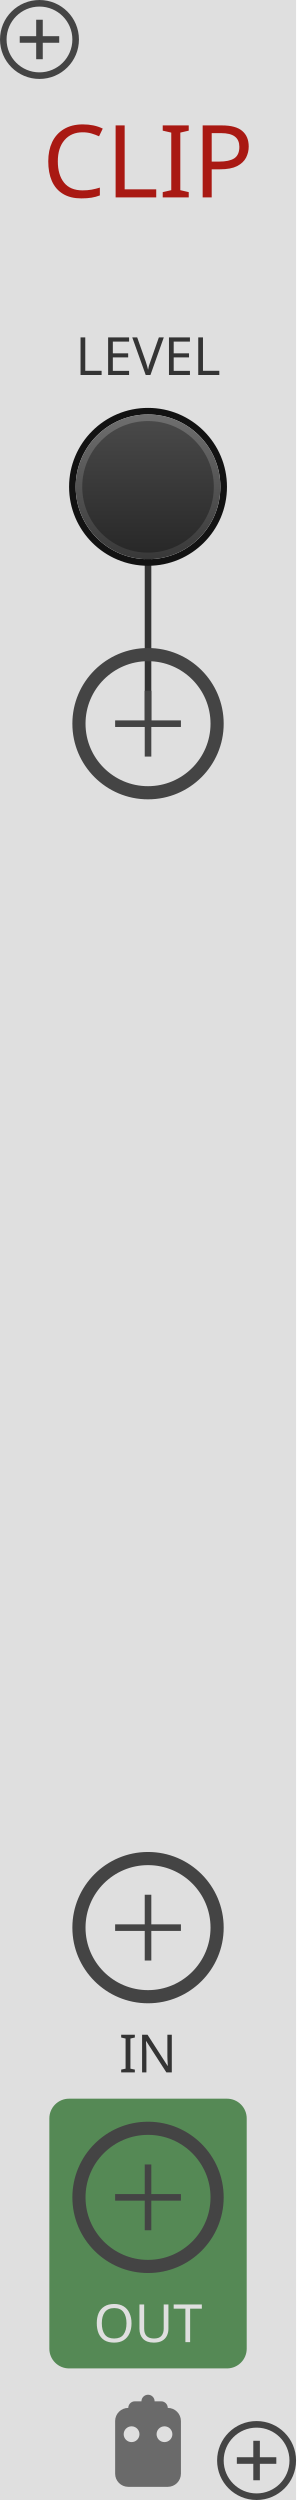
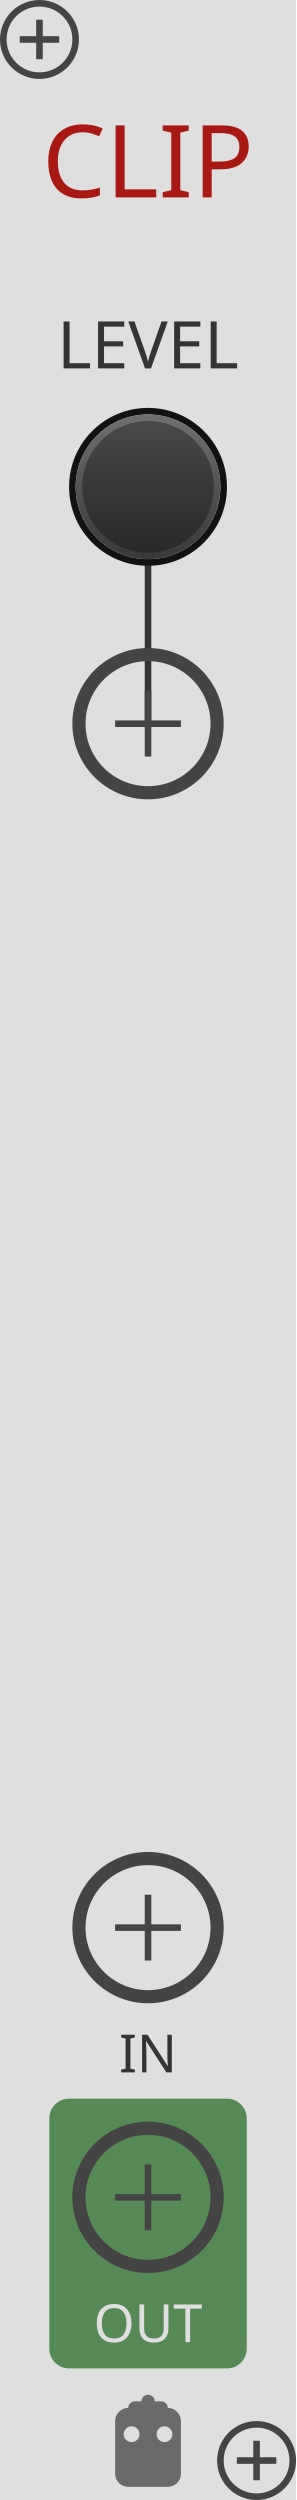
<svg xmlns="http://www.w3.org/2000/svg" xmlns:xlink="http://www.w3.org/1999/xlink" version="1.1" width="45" height="380" viewBox="0 0 45 380">
  <style>

    text.title {
      fill: #a91913;
      font-family: 'DIN Alternate';
      font-size: 11.5pt;
    }
    text.big-label {
      fill: #343434;
      font-family: 'DIN Alternate';
      font-size: 7.5pt;
    }
    text.label {
      fill: #343434;
      font-family: 'DIN Alternate';
      font-size: 6pt;
    }
    text.output-label {
      fill: #dfdfdf;
      font-family: 'DIN Alternate';
      font-size: 6pt;
    }

    .background {
      fill: #dfdfdf;
    }
    .poly-output {
      fill: #558955;
    }
    .mono-output {
      fill: #636c9d;
    }

    polyline.icon {
      stroke: #343434;
      stroke-width: 1.2;
      fill: none;
    }
    polyline.connect {
      stroke: #343434;
      stroke-width: 1;
      fill: none;
    }

    rect.lcd-bg {
      fill: #121212;
    }
    rect.lcd-bg-frame {
      fill: #888888;
    }
    rect.lcd-bg-accent {
      fill: #2a2a2a;
    }
    text.lcd-label {
      fill: #777777;
      font-family: 'Monaco';
      font-size: 5pt;
    }
    polyline.lcd-tick {
      stroke: #707070;
      stroke-width: 1;
      fill: none;
    }

    .blueprint {
      stroke: #444444;
      fill: none;
    }

  </style>
  <defs>
    <linearGradient id="smallKnobLight" x1="0%" y1="0%" x2="0%" y2="100%">
      <stop offset="0%" stop-color="#6f6f6f" />
      <stop offset="100%" stop-color="#383838" />
    </linearGradient>
    <linearGradient id="smallKnobDark" x1="0%" y1="0%" x2="0%" y2="100%">
      <stop offset="0%" stop-color="#494949" />
      <stop offset="100%" stop-color="#282828" />
    </linearGradient>
    <linearGradient id="bigKnobLight" x1="0%" y1="0%" x2="0%" y2="100%">
      <stop offset="0%" stop-color="#888" />
      <stop offset="100%" stop-color="#333" />
    </linearGradient>
    <linearGradient id="bigKnobDark" x1="0%" y1="0%" x2="0%" y2="100%">
      <stop offset="0%" stop-color="#5c5c5c" />
      <stop offset="100%" stop-color="#282828" />
    </linearGradient>
    <symbol id="knob18">
      <g transform="translate(9 9)">
        <circle r="8.5" stroke="#222" fill="none" />
        <circle r="8" fill="url('#smallKnobLight')" />
        <circle r="7" fill="url('#smallKnobDark')" />
      </g>
    </symbol>
    <symbol id="knob24">
      <g transform="translate(12 12)">
        <circle r="11.5" stroke="#121212" fill="none" />
        <circle r="11" fill="url('#smallKnobLight')" />
        <circle r="10" fill="url('#smallKnobDark')" />
      </g>
    </symbol>
    <symbol id="knob45">
      <g transform="translate(22.5 22.5)">
        <circle r="22" fill="url('#bigKnobDark')" />
        <circle r="20" fill="url('#bigKnobLight')" />
      </g>
    </symbol>
    <symbol id="toggleButton">
      <g transform="translate(9 9)">
        <polyline points="-5,0 5,0" stroke-width="1" class="blueprint" />
        <polyline points="0,-5 0,5" stroke-width="1" class="blueprint" />
        <circle cx="0" cy="0" r="8.5" stroke-width="2" class="blueprint" />
      </g>
    </symbol>
    <symbol id="port">
      <g transform="translate(12 12)">
        <polyline points="-5,0 5,0" stroke-width="1" class="blueprint" />
        <polyline points="0,-5 0,5" stroke-width="1" class="blueprint" />
        <circle cx="0" cy="0" r="10.5" stroke-width="2" class="blueprint" />
      </g>
    </symbol>
    <symbol id="screw">
      <g transform="translate(6 6)">
        <polyline points="-3,0 3,0" stroke-width="1" class="blueprint" />
        <polyline points="0,-3 0,3" stroke-width="1" class="blueprint" />
      </g>
      <circle cx="6" cy="6" r="5.5" stroke-width="1" class="blueprint" />
    </symbol>
    <symbol id="hswitch14">
      <rect x="1" y="1" rx="2" width="20" height="12" stroke-width="2" class="blueprint" />
      <g transform="translate(12 7)">
        <polyline points="-5,0 5,0" stroke-width="1" class="blueprint" />
        <polyline points="0,-5 0,5" stroke-width="1" class="blueprint" />
      </g>
    </symbol>
    <symbol id="meter-strip">
      <g transform="translate(20 4)">
        <rect x="-6" y="-1" width="5" height="98" class="lcd-bg-accent" />
        <rect x="1" y="-1" width="5" height="98" class="lcd-bg-accent" />
        <g transform="translate(-11 2.5)">
          <text x="0" y="0" class="lcd-label" text-anchor="end">0</text>
          <text x="0" y="12" class="lcd-label" text-anchor="end">3</text>
          <text x="0" y="24" class="lcd-label" text-anchor="end">6</text>
          <text x="0" y="36" class="lcd-label" text-anchor="end">9</text>
          <text x="0" y="48" class="lcd-label" text-anchor="end">12</text>
          <text x="0" y="60" class="lcd-label" text-anchor="end">18</text>
          <text x="0" y="72" class="lcd-label" text-anchor="end">24</text>
          <text x="0" y="84" class="lcd-label" text-anchor="end">36</text>
          <text x="0" y="96" class="lcd-label" text-anchor="end">48</text>
        </g>
        <g transform="translate(-10 0)">
          <polyline points="0  0 2  0" class="lcd-tick" />
          <polyline points="0 12 2 12" class="lcd-tick" />
          <polyline points="0 24 2 24" class="lcd-tick" />
          <polyline points="0 36 2 36" class="lcd-tick" />
          <polyline points="0 48 2 48" class="lcd-tick" />
          <polyline points="0 60 2 60" class="lcd-tick" />
          <polyline points="0 72 2 72" class="lcd-tick" />
          <polyline points="0 84 2 84" class="lcd-tick" />
          <polyline points="0 96 2 96" class="lcd-tick" />
        </g>
      </g>
    </symbol>
    <symbol id="logo">
      <g transform="translate(6 6)">
        <rect x="-5" y="-4" height="12" width="10" rx="2" fill="#6a6a6a" stroke="none" />
        <rect x="-3" y="-5" height="4" width="6" rx="1" fill="#6a6a6a" stroke="none" />
        <path d="M0,-3, 0,-5" stroke="#6a6a6a" stroke-width="2" stroke-linecap="round" />
        <circle cx="-2.5" cy="0" r="1.2" fill="#dfdfdf" stroke="none" />
        <circle cx="2.5" cy="0" r="1.2" fill="#dfdfdf" stroke="none" />
      </g>
    </symbol>
  </defs>
  <rect class="background" width="100%" height="100%" />
  <text class="title" x="50%" y="30" text-anchor="middle">CLIP</text>
  <g transform="translate(22.5 370)">
    <g transform="translate(-6 -6)">
      <use xlink:href="#logo" />
    </g>
  </g>
  <g transform="translate(0 0)">
    <use xlink:href="#screw" />
  </g>
  <g transform="translate(33 368)">
    <use xlink:href="#screw" />
  </g>
  <g transform="translate(22.5 74)">
    <polyline points="0 0 0 36" class="connect" />
-     <text x="0" y="-17" class="label" text-anchor="middle">LEVEL</text>
+     <text x="0" y="-18" class="big-label" text-anchor="middle">LEVEL</text>
    <use xlink:href="#knob24" transform="translate(-12 -12)" />
  </g>
  <g transform="translate(22.5 110)">
    <use xlink:href="#port" transform="translate(-12 -12)" />
  </g>
  <g transform="translate(22.5 293)">
    <use xlink:href="#port" transform="translate(-12 -12)" />
    <text x="0" y="22" class="label" text-anchor="middle">IN</text>
  </g>
  <g transform="translate(22.5 334)">
    <rect x="-15" y="-15" width="30" height="41" rx="3" class="poly-output" />
    <use xlink:href="#port" transform="translate(-12 -12)" />
    <text x="0" y="22" class="output-label" text-anchor="middle">OUT</text>
  </g>
</svg>
